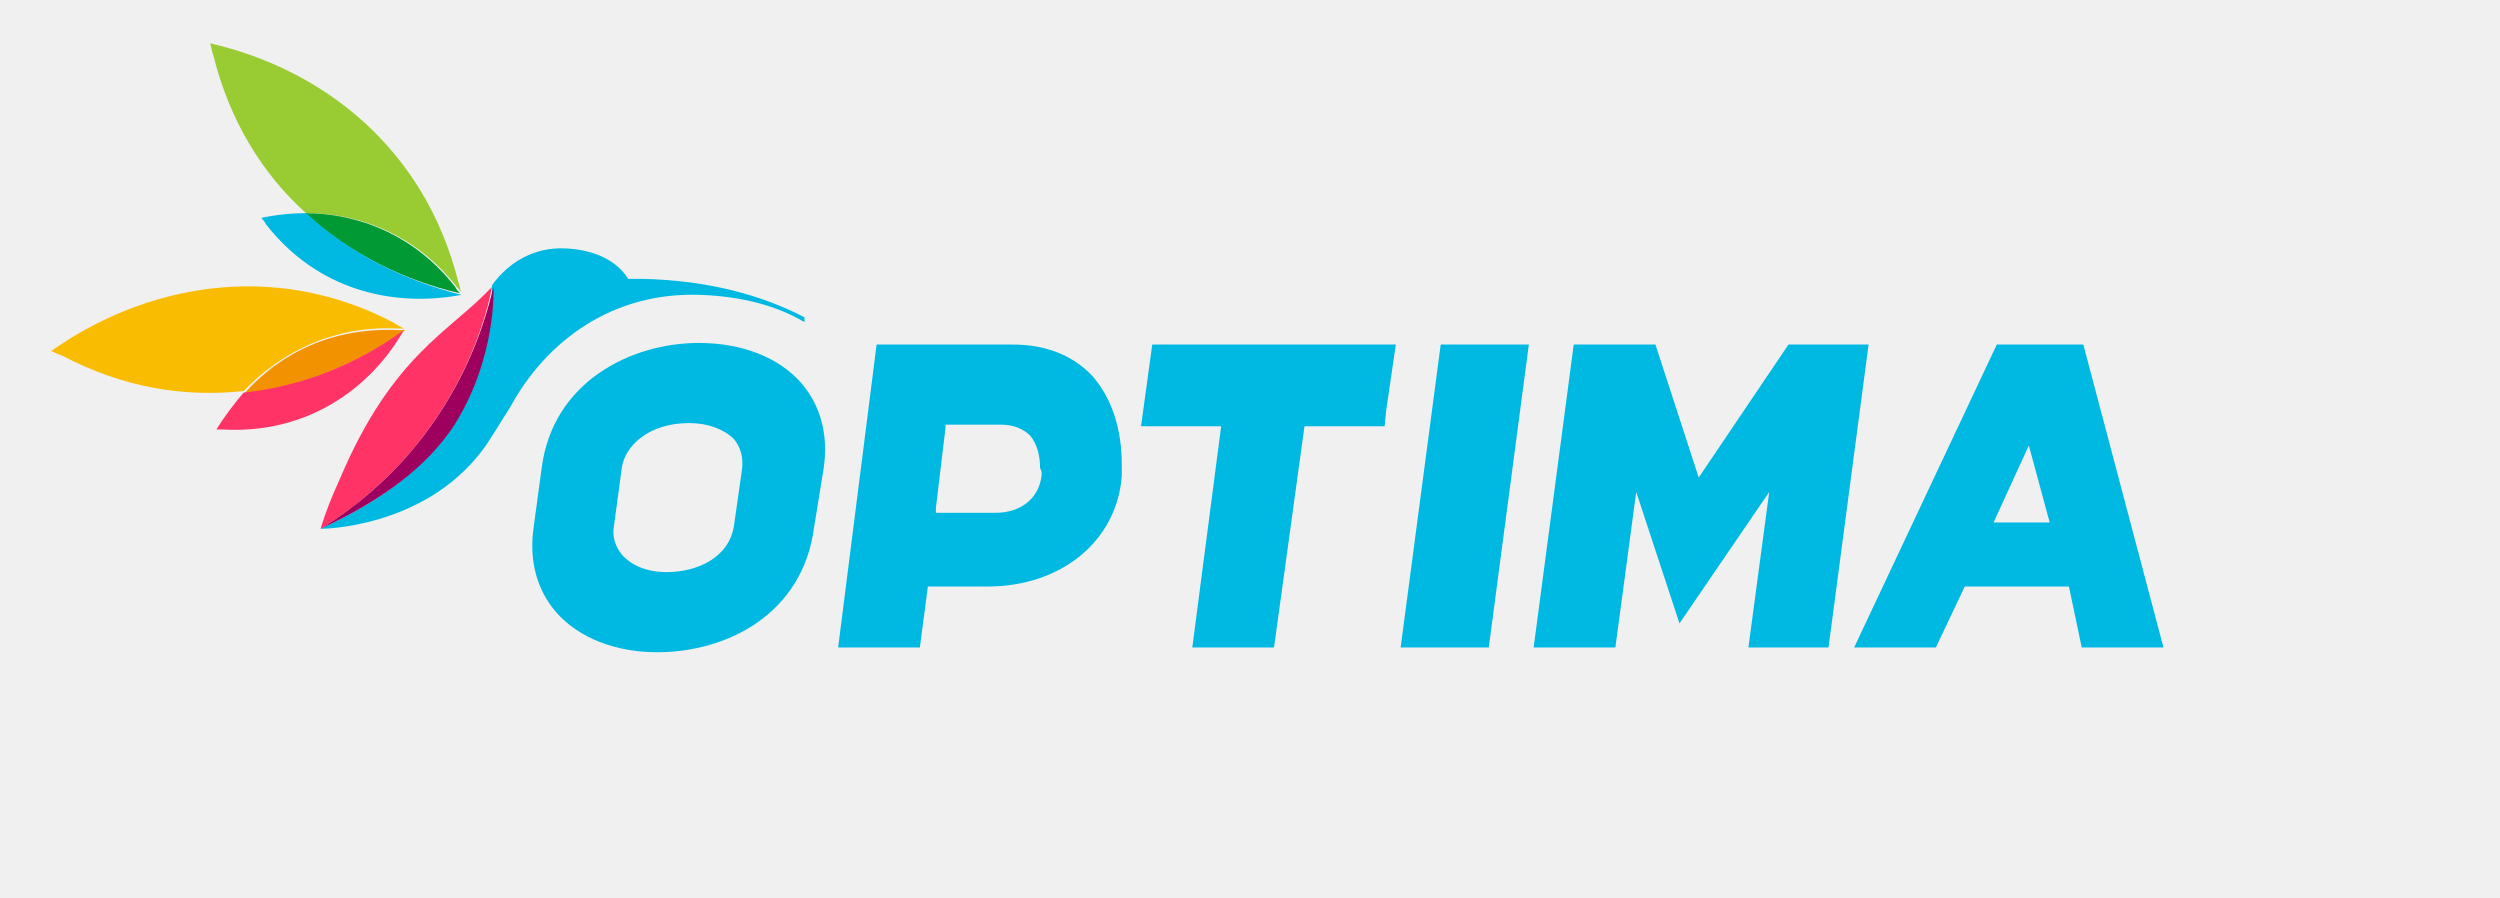
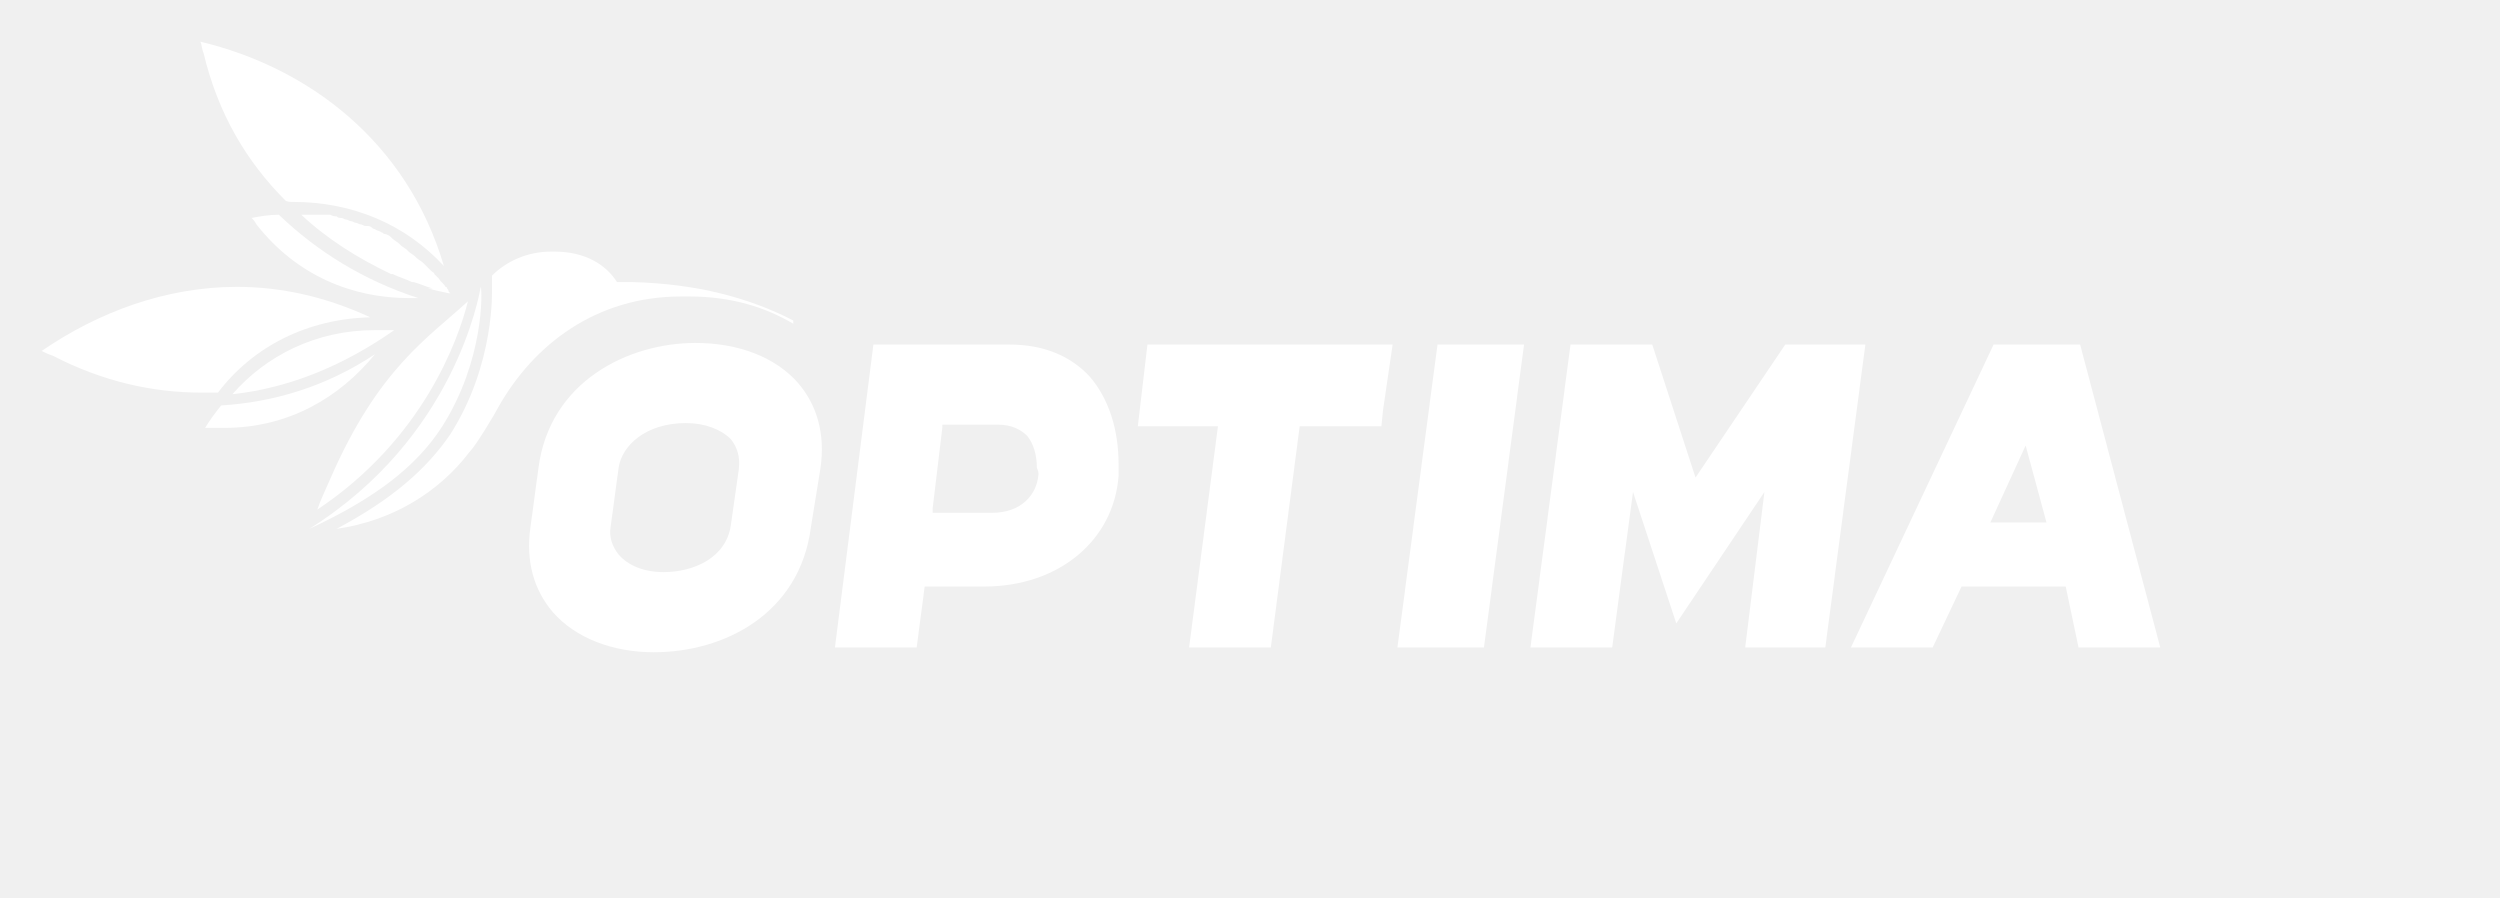
<svg xmlns="http://www.w3.org/2000/svg" version="1.1" id="Livello_1" x="0px" y="0px" viewBox="0 0 156 56" style="enable-background:new 0 0 156 56;" xml:space="preserve">
  <style type="text/css">
- 	.st0{fill:#FF3366;}
- 	.st1{fill:#99CC33;}
- 	.st2{fill:#FABC00;}
- 	.st3{fill:#009933;}
- 	.st4{fill:#F39200;}
- 	.st5{fill:#00B9E2;}
- 	.st6{fill:#9E005D;}
+ 	.st0{fill:#FFFFFF;}
</style>
  <g>
    <g>
-       <path class="st0" d="M30.7,17.9c-2.6,2.8-6.2,4.2-9.5,12C20.7,31,20.3,32,20,33C29.1,27.4,30.6,18.4,30.7,17.9z" />
-       <path class="st1" d="M19.1,13.3c3.4,0,6.9,1.4,9.4,4.6c0.1,0.1,0.2,0.2,0.3,0.4c-0.1-0.2-0.1-0.5-0.2-0.7    C26.5,9.2,20.1,4.3,13.1,2.7c0.1,0.2,0.1,0.5,0.2,0.7C14.3,7.5,16.4,10.9,19.1,13.3z" />
-       <polygon class="st1" points="28.7,18.3 28.7,18.3 28.7,18.3   " />
-       <path class="st2" d="M24.8,20.5c0.2,0,0.3,0,0.4,0l0,0c-0.2-0.1-0.4-0.2-0.7-0.4C17,16.2,9,17.8,3.2,21.9c0.2,0.1,0.4,0.2,0.7,0.3    c3.8,2,7.6,2.6,11.3,2.2C17.5,22,20.8,20.3,24.8,20.5z" />
-       <path class="st3" d="M28.7,18.3C28.7,18.3,28.7,18.3,28.7,18.3L28.7,18.3c-0.1-0.1-0.2-0.2-0.3-0.4c-2.5-3.2-6-4.6-9.4-4.6    C21.8,15.8,25.2,17.5,28.7,18.3z" />
-       <path class="st4" d="M25.3,20.6c-0.1,0-0.3,0-0.4,0c-4.1-0.2-7.4,1.4-9.7,4C18.9,24.1,22.3,22.7,25.3,20.6z" />
-       <path class="st5" d="M40.1,17.4c-0.3,0-0.6,0-0.9,0c0,0,0,0,0,0c-0.7-1.1-2-1.8-3.9-1.9c-2-0.1-3.6,0.9-4.6,2.3    c0,0,0.2,4.5-2.5,8.7C26.7,29,24.1,31.1,20,33c0,0,6.4,0,10.1-4.9c0.4-0.5,1.6-2.5,1.8-2.8c2.2-4,6.3-7.1,11.8-6.9    c2.7,0.1,4.8,0.7,6.5,1.7v-0.3C47.5,18.4,44.2,17.5,40.1,17.4z" />
-       <path class="st6" d="M28.3,26.6c2.7-4.2,2.5-8.7,2.5-8.7C30.6,18.4,29.1,27.4,20,33C24.1,31.1,26.7,29,28.3,26.6z" />
-       <polygon class="st5" points="28.7,18.3 28.7,18.3 28.7,18.3   " />
-       <path class="st5" d="M19.1,13.3c-0.9,0-1.9,0.1-2.8,0.3c0.1,0.1,0.2,0.2,0.3,0.4c3.2,4.1,7.9,5.2,12.2,4.4    C25.2,17.5,21.8,15.8,19.1,13.3z" />
-       <path class="st0" d="M15.2,24.5c-0.6,0.7-1.2,1.5-1.7,2.3c0.1,0,0.3,0,0.4,0c5.2,0.3,9.2-2.5,11.3-6.2l0,0    C22.3,22.7,18.9,24.1,15.2,24.5z" />
+       <g>
+         <g>
+           <g>
+             <path class="st0" d="M18.3,12.6c3.7,0,7,1.4,9.4,4c-2.3-7.8-8.5-12.4-15.2-14c0.1,0.2,0.1,0.5,0.2,0.7c0.9,3.8,2.7,6.8,5.1,9.2       C17.9,12.6,18.1,12.6,18.3,12.6z" />
+             <path class="st0" d="M25.5,18.6c0.2,0,0.4,0,0.6,0c-3.4-1.1-6.3-2.9-8.7-5.2c-0.6,0-1.2,0.1-1.7,0.2c0.1,0.1,0.2,0.2,0.3,0.4       C18.5,17.2,22,18.6,25.5,18.6z" />
+             <path class="st0" d="M26.7,18c0.4,0.1,0.8,0.2,1.3,0.3c0,0,0,0,0,0c0,0,0,0,0.1,0l0,0c0,0-0.1-0.1-0.1-0.1       C28,18.1,27.9,18,27.9,18c0,0,0-0.1-0.1-0.1c-0.1-0.2-0.3-0.3-0.4-0.5c-0.1-0.1-0.2-0.2-0.3-0.3C27.1,17,27,17,26.9,16.9       c-0.1-0.1-0.2-0.2-0.3-0.3c-0.1-0.1-0.1-0.1-0.2-0.2c-0.1-0.1-0.3-0.2-0.4-0.3c0,0-0.1-0.1-0.1-0.1c-0.1-0.1-0.3-0.2-0.4-0.3       c0,0-0.1-0.1-0.1-0.1c-0.1-0.1-0.3-0.2-0.4-0.3c0,0-0.1-0.1-0.1-0.1c-0.1-0.1-0.3-0.2-0.4-0.3c0,0-0.1-0.1-0.1-0.1       c-0.1-0.1-0.3-0.2-0.4-0.2c-0.1,0-0.1-0.1-0.2-0.1c-0.1-0.1-0.3-0.1-0.4-0.2c-0.1,0-0.2-0.1-0.2-0.1c-0.1-0.1-0.2-0.1-0.4-0.1       c-0.1,0-0.2-0.1-0.3-0.1c-0.1,0-0.2-0.1-0.3-0.1c-0.1,0-0.2-0.1-0.3-0.1c-0.1,0-0.2-0.1-0.3-0.1c-0.1,0-0.2-0.1-0.3-0.1       c-0.1,0-0.2,0-0.3-0.1c-0.1,0-0.2,0-0.4-0.1c-0.1,0-0.2,0-0.3,0c-0.1,0-0.2,0-0.3,0c-0.1,0-0.2,0-0.3,0c-0.1,0-0.2,0-0.3,0       c-0.1,0-0.3,0-0.4,0c-0.1,0-0.1,0-0.2,0c1.6,1.5,3.5,2.7,5.6,3.7c0,0,0,0,0.1,0c0.4,0.2,0.8,0.3,1.2,0.5c0,0,0.1,0,0.1,0       c0.4,0.1,0.8,0.3,1.2,0.4C26.7,18,26.7,18,26.7,18z" />
+           </g>
+           <g>
+             <path class="st0" d="M23.1,19.8c-2.8-1.3-5.6-1.9-8.3-1.9c-4.5,0-8.7,1.6-12.2,4c0.2,0.1,0.4,0.2,0.7,0.3       c3.1,1.6,6.2,2.3,9.3,2.3c0.3,0,0.7,0,1,0C15.8,21.6,19.2,19.9,23.1,19.8z" />
+             <path class="st0" d="M13.8,25.3c-0.4,0.5-0.7,0.9-1,1.4c0.1,0,0.3,0,0.4,0c0.3,0,0.5,0,0.8,0c4,0,7.2-1.9,9.4-4.6       C20.4,24.1,17.1,25.1,13.8,25.3z" />
+             <path class="st0" d="M24.6,20.6C24.6,20.6,24.6,20.6,24.6,20.6c-0.2,0-0.3,0-0.4,0c-0.3,0-0.5,0-0.8,0c-3.7,0-6.8,1.6-8.9,4       C18.2,24.2,21.6,22.7,24.6,20.6C24.6,20.6,24.6,20.6,24.6,20.6z" />
+           </g>
+           <path class="st0" d="M27.6,26.6c-1.6,2.5-4.2,4.5-8.3,6.4h0l0,0c0,0,0,0,0,0c0,0,0,0,0,0c0,0,0,0,0,0c0,0,0,0,0,0l0,0      c9.1-5.7,10.6-14.6,10.7-15.1c0,0,0,0,0,0C30.1,18.2,30.2,22.5,27.6,26.6z" />
+           <path class="st0" d="M20.6,29.9c3-6.9,6.1-8.8,8.6-11.1c-0.6,2.4-2.8,8.6-9.4,13C20,31.2,20.3,30.6,20.6,29.9z" />
+           <path class="st0" d="M49.5,20.2c-1.7-1-3.8-1.7-6.5-1.7c-0.2,0-0.3,0-0.5,0c-5.3,0-9.2,3-11.4,6.9c-0.2,0.4-1.4,2.4-1.8,2.8      c-1.9,2.5-4.8,4.3-8.3,4.8c3.4-1.8,5.6-3.7,7.1-5.9c2.8-4.4,2.6-9,2.6-9.2l0-0.7c0.9-0.9,2.2-1.5,3.7-1.5c0.1,0,0.1,0,0.2,0      c1.9,0,3.2,0.8,3.9,1.9c0,0,0,0,0,0c0.1,0,0.1,0,0.2,0c0.2,0,0.5,0,0.7,0c4.1,0.1,7.4,1,10.1,2.4V20.2z" />
+         </g>
+       </g>
    </g>
    <g>
-       <polygon class="st5" points="111.6,21.5 106,29.8 103.3,21.5 98.2,21.5 95.7,40.4 100.8,40.4 102.1,30.7 104.8,38.9 110.4,30.7     109.1,40.4 114.1,40.4 116.6,21.5   " />
-       <path class="st5" d="M51.4,29.2c0.3-2.1-0.2-3.9-1.4-5.3c-1.4-1.6-3.7-2.5-6.4-2.5c-4.2,0-9.1,2.4-9.8,7.8l-0.5,3.7    c-0.3,2.1,0.2,3.9,1.4,5.3c1.4,1.6,3.7,2.5,6.3,2.5c4.4,0,9.1-2.4,9.8-7.8L51.4,29.2z M46.3,29.3l-0.5,3.5c-0.3,2-2.3,2.9-4.2,2.9    c-1.2,0-2.2-0.4-2.8-1.1c-0.4-0.5-0.6-1.1-0.5-1.7l0.5-3.7c0.2-1.4,1.7-2.8,4.2-2.8c1.2,0,2.2,0.4,2.8,1    C46.2,27.9,46.4,28.5,46.3,29.3" />
-       <polygon class="st5" points="89.9,21.5 87.4,40.4 92.9,40.4 95.4,21.5   " />
-       <path class="st5" d="M129.9,40.4h5.1l-5-18.9h-0.4H125h-0.4l-8.9,18.9h5.1l1.8-3.8h6.5L129.9,40.4z M124.4,32.6l2.2-4.8l1.3,4.8    H124.4z" />
-       <polygon class="st5" points="87.1,21.5 71.9,21.5 71.2,26.6 76.2,26.6 74.4,40.4 79.5,40.4 81.4,26.6 86.4,26.6 86.5,25.6     86.5,25.6   " />
-       <path class="st5" d="M68.2,23.5c-1.2-1.3-2.9-2-5-2h-8.5l-2.4,18.9h5.1l0.5-3.8h3.7c4.7,0,8.1-2.9,8.4-6.9c0-0.3,0-0.5,0-0.7    C70,26.8,69.4,24.9,68.2,23.5 M65,29.6c-0.1,1.3-1.1,2.4-2.9,2.4L62,32h-3.3h-0.3l0-0.3l0.6-5l0-0.2h0.2h3.3    c0.8,0,1.4,0.3,1.8,0.7c0.4,0.5,0.6,1.2,0.6,2C65,29.4,65,29.5,65,29.6" />
+       <polygon class="st0" points="111.4,21.5 105.8,29.8 103.1,21.5 98,21.5 95.5,40.4 100.6,40.4 101.9,30.7 104.6,38.9 110.1,30.7     108.9,40.4 113.9,40.4 116.4,21.5   " />
+       <path class="st0" d="M51.2,29.2c0.3-2.1-0.2-3.9-1.4-5.3c-1.4-1.6-3.7-2.5-6.4-2.5c-4.2,0-9.1,2.4-9.8,7.8l-0.5,3.7    c-0.3,2.1,0.2,3.9,1.4,5.3c1.4,1.6,3.7,2.5,6.3,2.5c4.4,0,9.1-2.4,9.8-7.8L51.2,29.2z M46.1,29.3l-0.5,3.5c-0.3,2-2.3,2.9-4.2,2.9    c-1.2,0-2.2-0.4-2.8-1.1c-0.4-0.5-0.6-1.1-0.5-1.7l0.5-3.7c0.2-1.4,1.7-2.8,4.2-2.8c1.2,0,2.2,0.4,2.8,1    C46,27.9,46.2,28.5,46.1,29.3" />
+       <polygon class="st0" points="89.7,21.5 87.2,40.4 92.6,40.4 95.1,21.5   " />
+       <path class="st0" d="M129.7,40.4h5.1l-5-18.9h-0.4h-4.6h-0.4l-8.9,18.9h5.1l1.8-3.8h6.5L129.7,40.4z M124.2,32.6l2.2-4.8l1.3,4.8    H124.2z" />
+       <polygon class="st0" points="86.9,21.5 71.6,21.5 71,26.6 76,26.6 74.2,40.4 79.3,40.4 81.1,26.6 86.2,26.6 86.3,25.6 86.3,25.6       " />
+       <path class="st0" d="M68,23.5c-1.2-1.3-2.9-2-5-2h-8.5l-2.4,18.9h5.1l0.5-3.8h3.7c4.7,0,8.1-2.9,8.4-6.9c0-0.3,0-0.5,0-0.7    C69.8,26.8,69.2,24.9,68,23.5 M64.8,29.6c-0.1,1.3-1.1,2.4-2.9,2.4l-0.1,0h-3.3h-0.3l0-0.3l0.6-5l0-0.2h0.2h3.3    c0.8,0,1.4,0.3,1.8,0.7c0.4,0.5,0.6,1.2,0.6,2C64.8,29.4,64.8,29.5,64.8,29.6" />
    </g>
  </g>
</svg>
